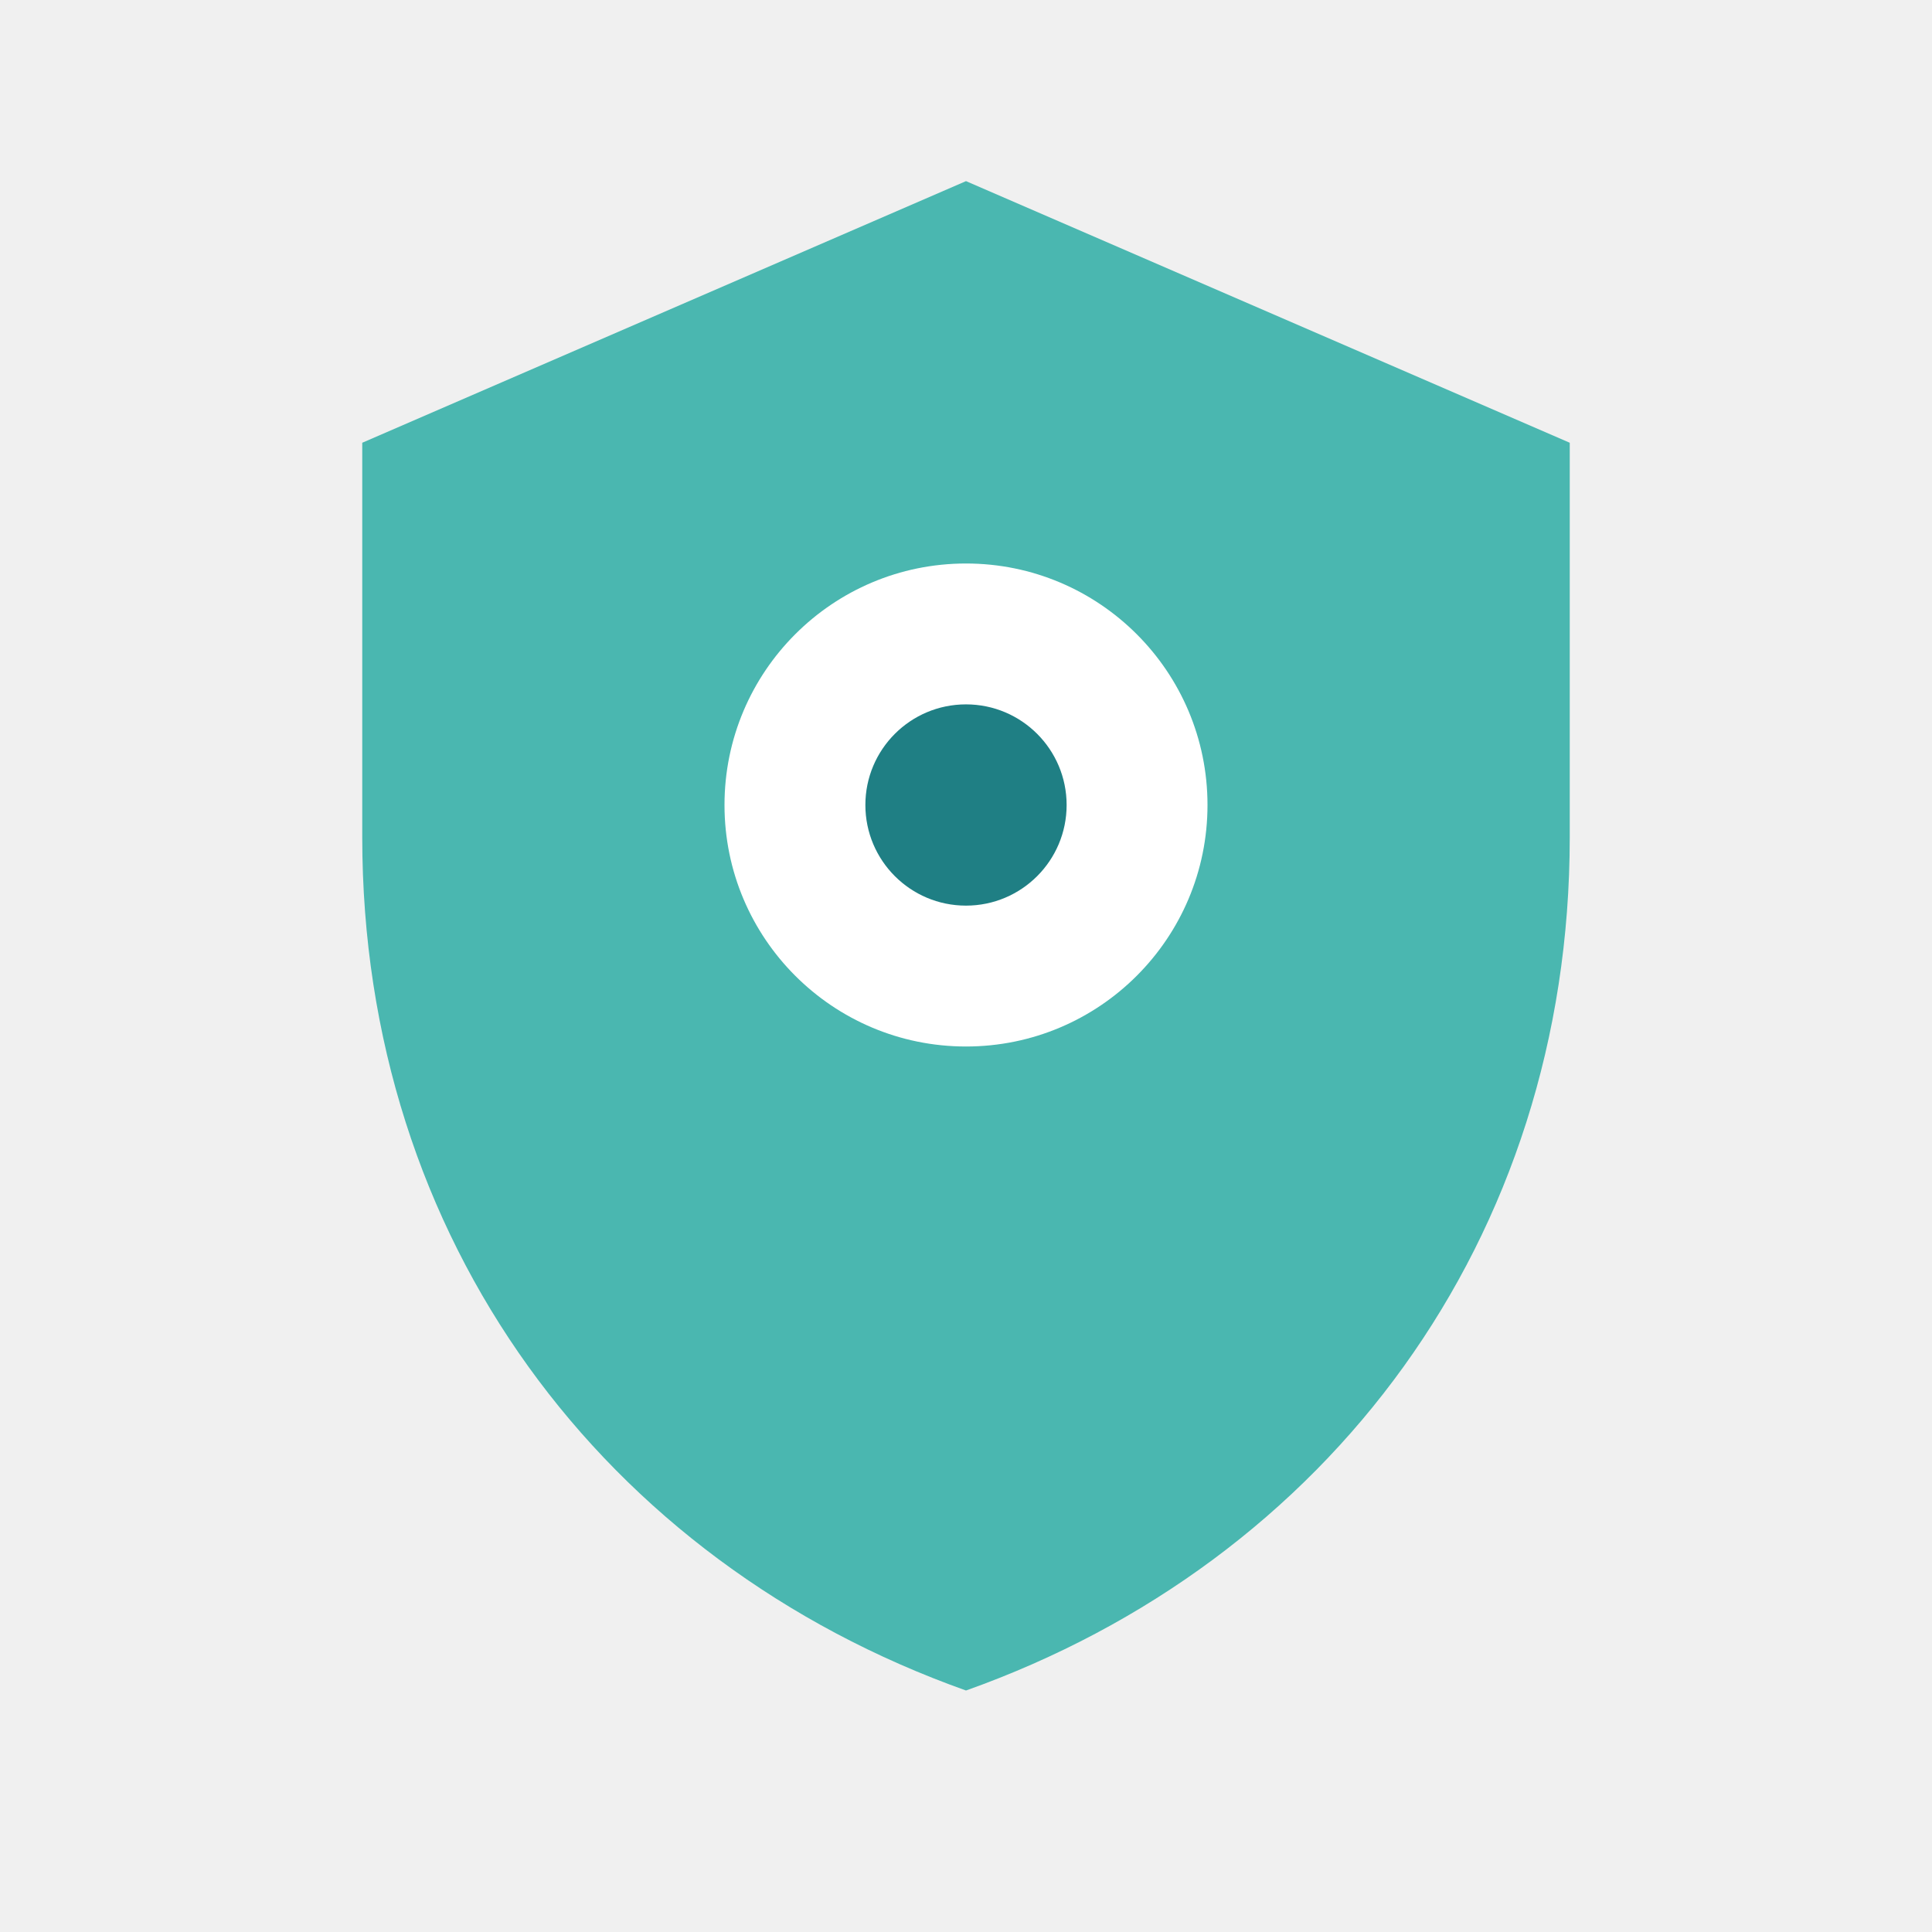
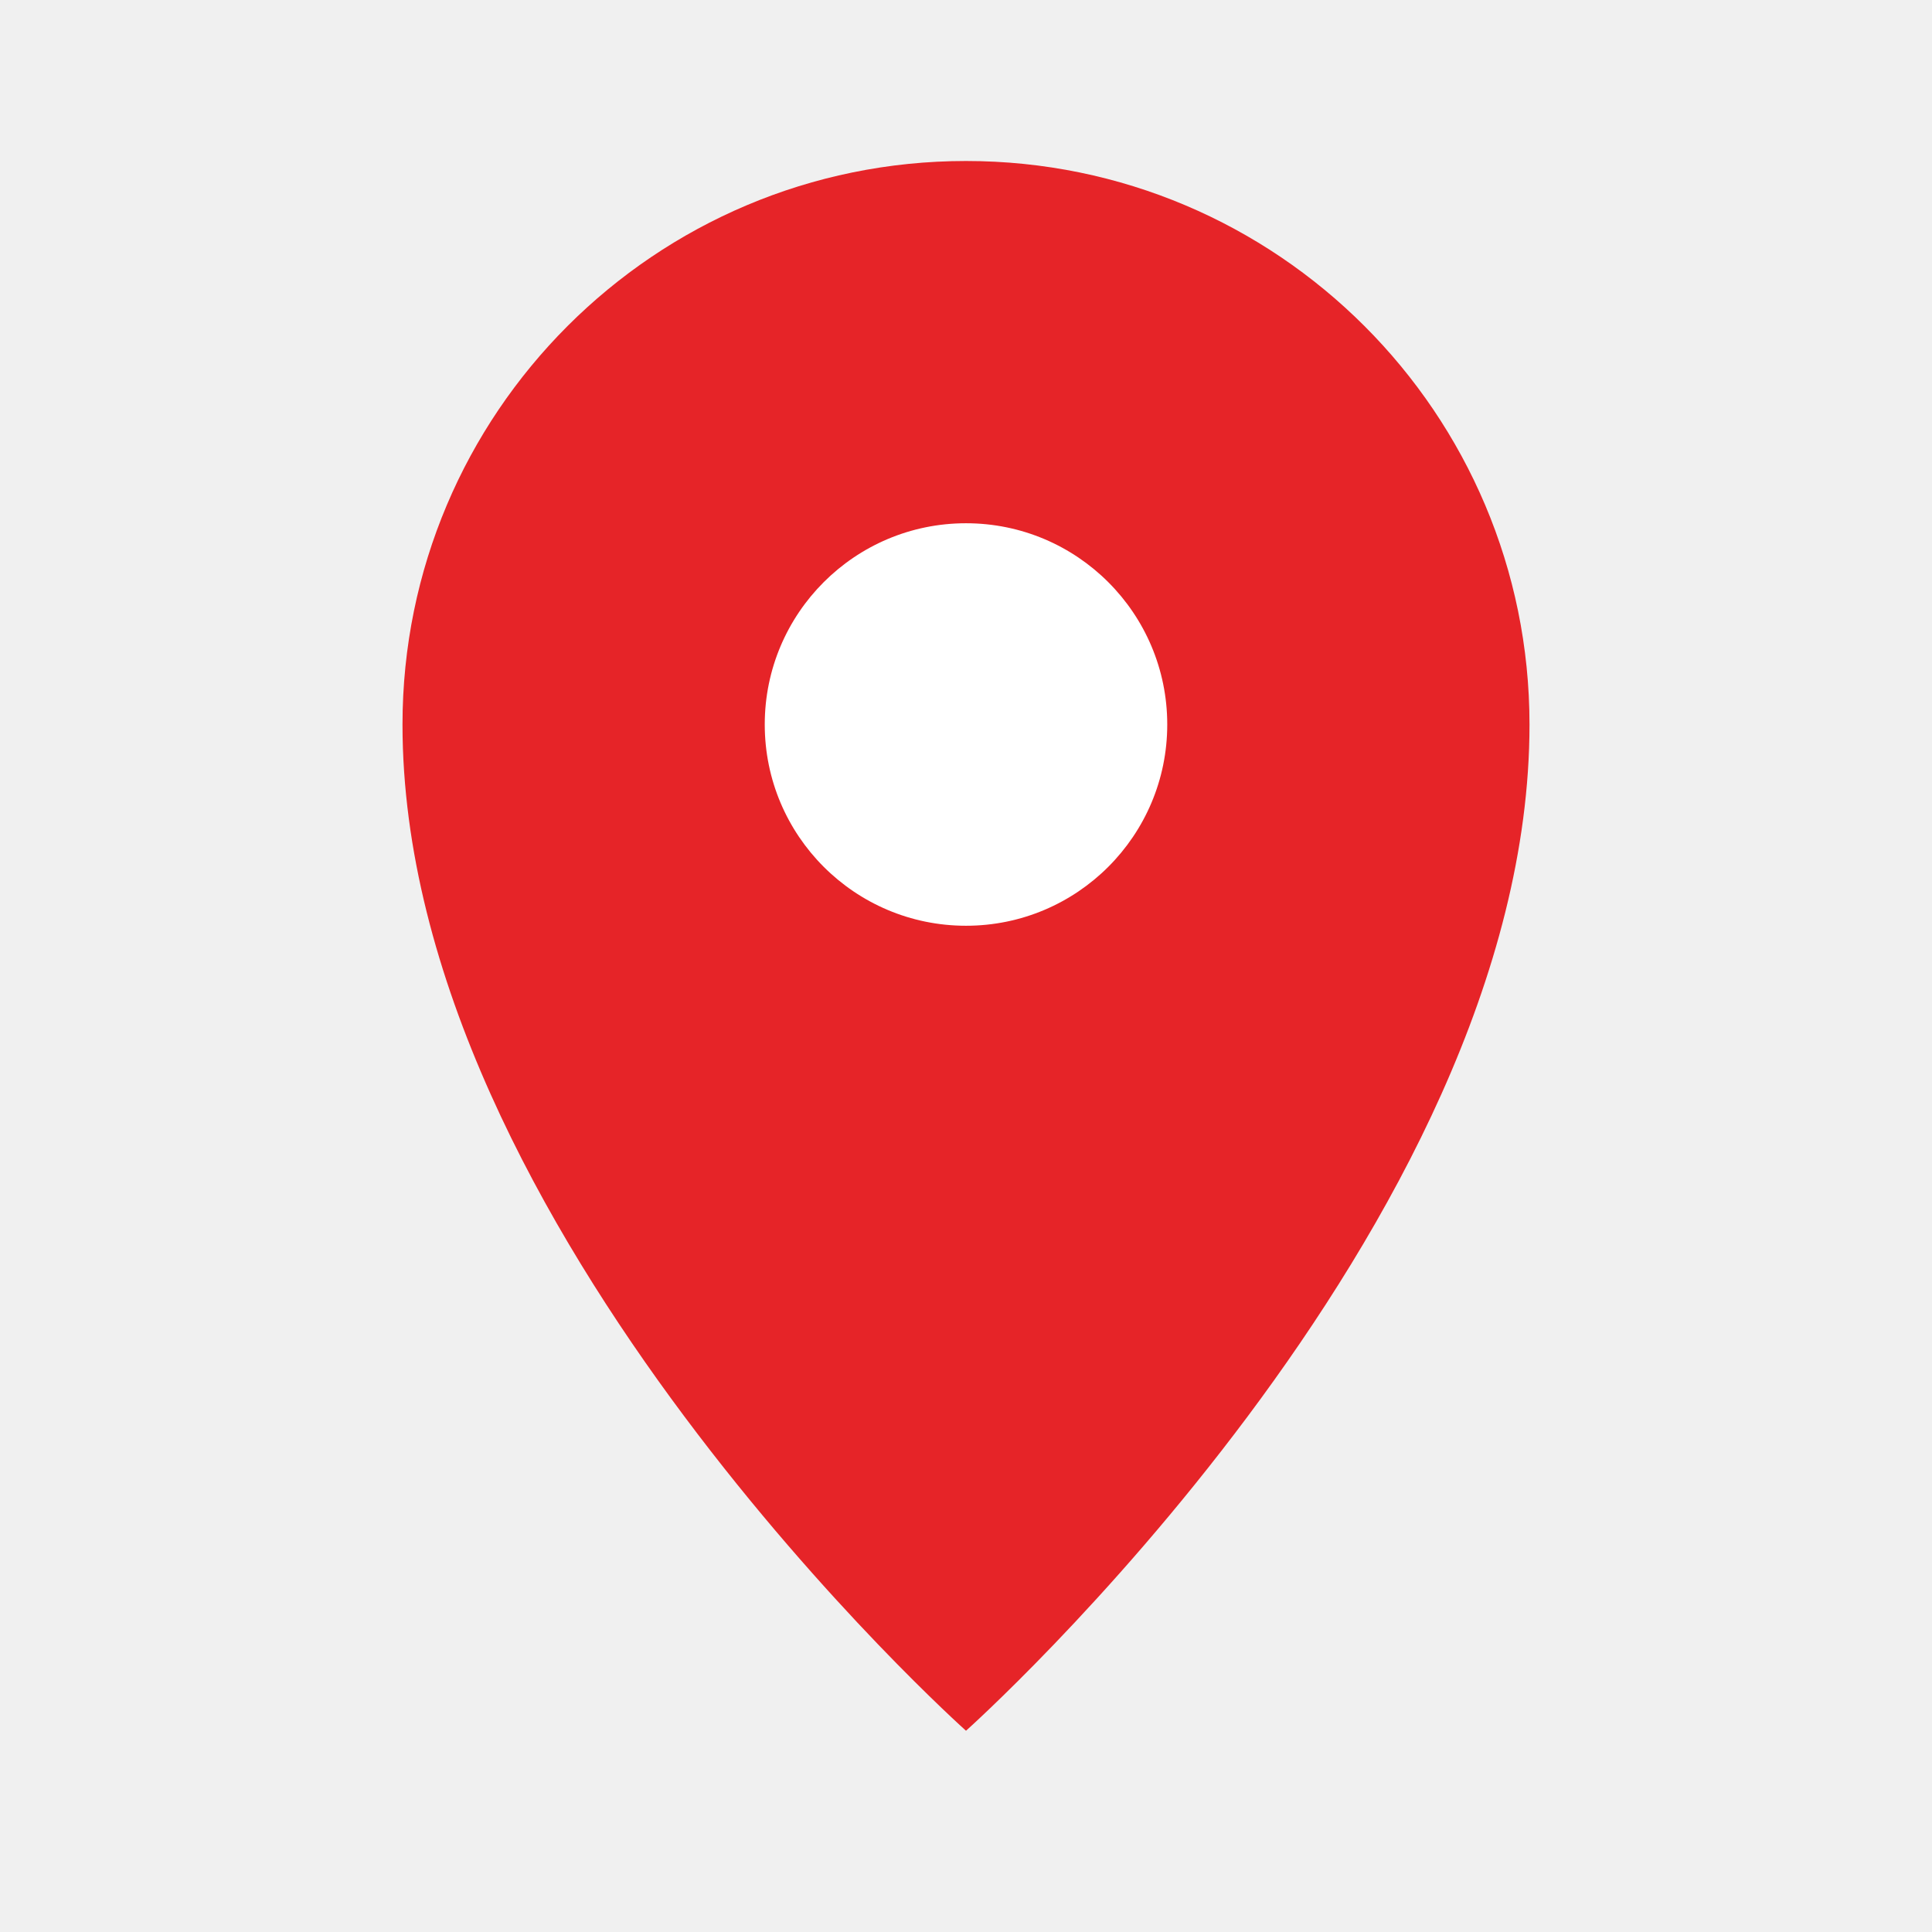
<svg xmlns="http://www.w3.org/2000/svg" viewBox="0 0 48 48" fill="none">
-   <path d="M24 4.5 39 11v9.8c0 10-6 18-15 21.2-9-3.2-15-11.2-15-21.2V11L24 4.5Z" fill="#4ab7b0" />
-   <circle cx="24" cy="20" r="6" fill="#fff" />
-   <circle cx="24" cy="20" r="2.5" fill="#1f7f84" />
+   <path d="M24 43S38 30.5 38 18a14 14 0 1 0-28 0c0 12.5 14 25 14 25Z" fill="#E62428" />
+   <circle cx="24" cy="18" r="5" fill="#fff" />
</svg>
